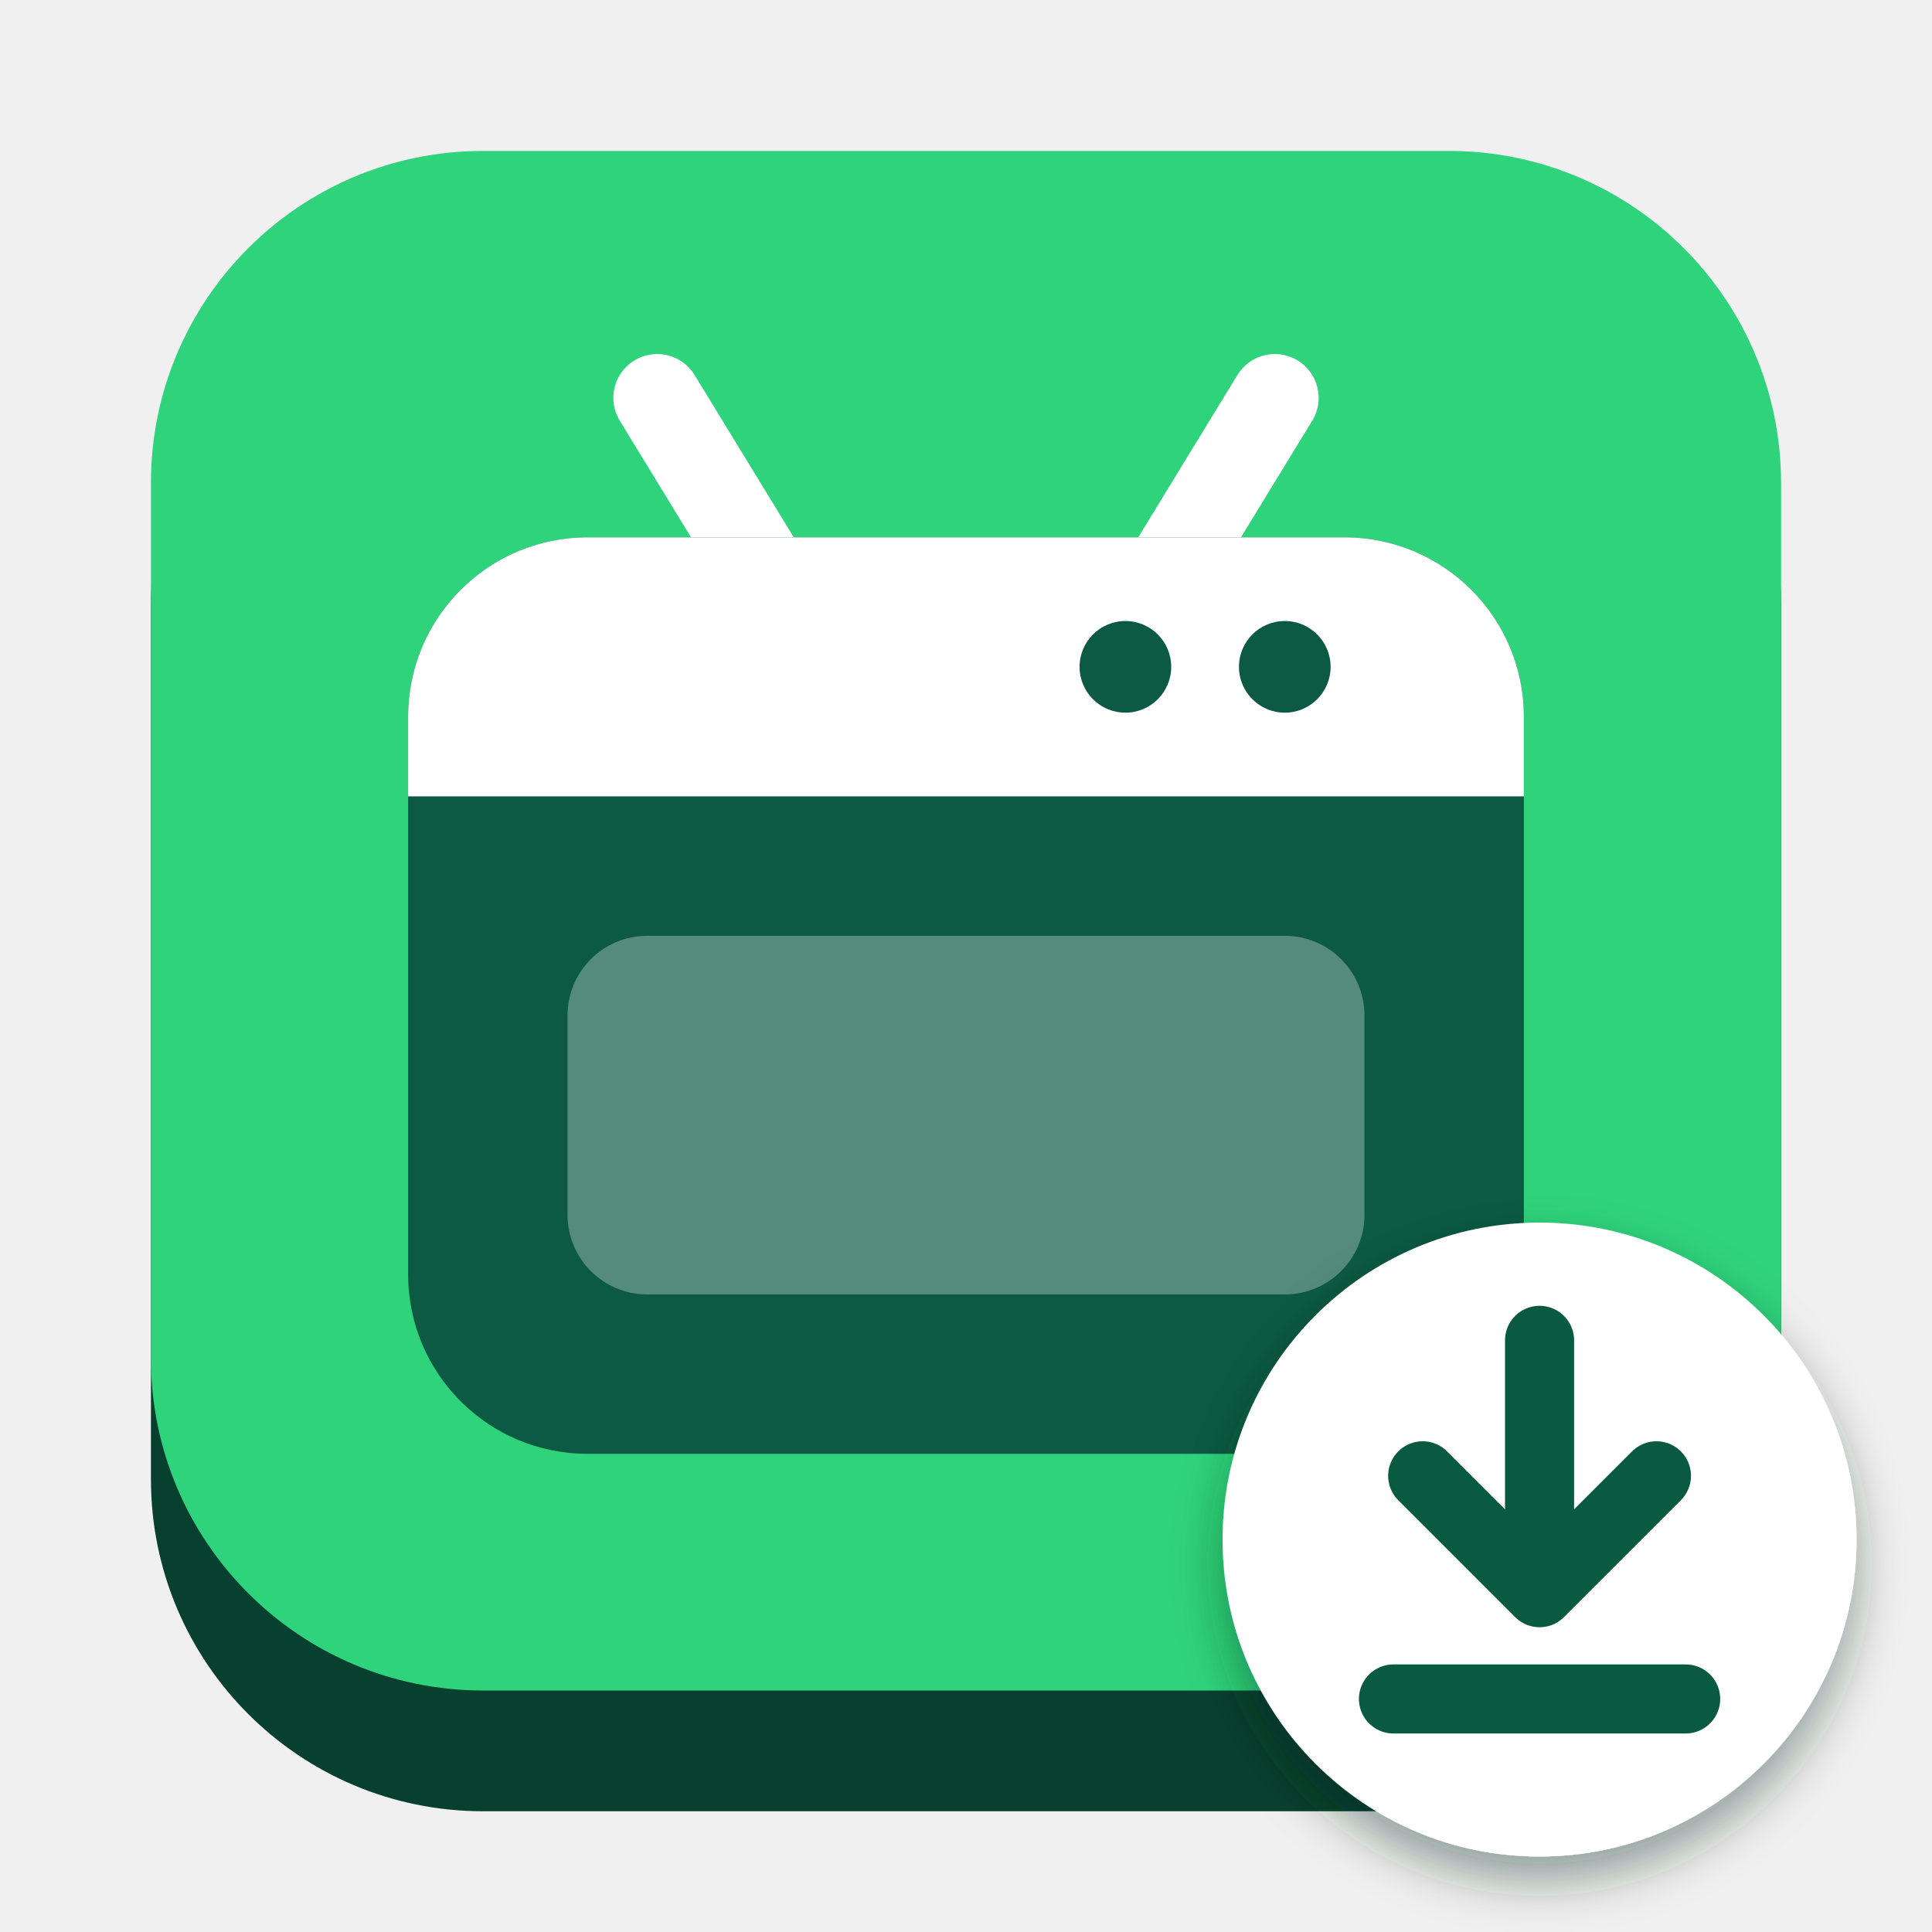
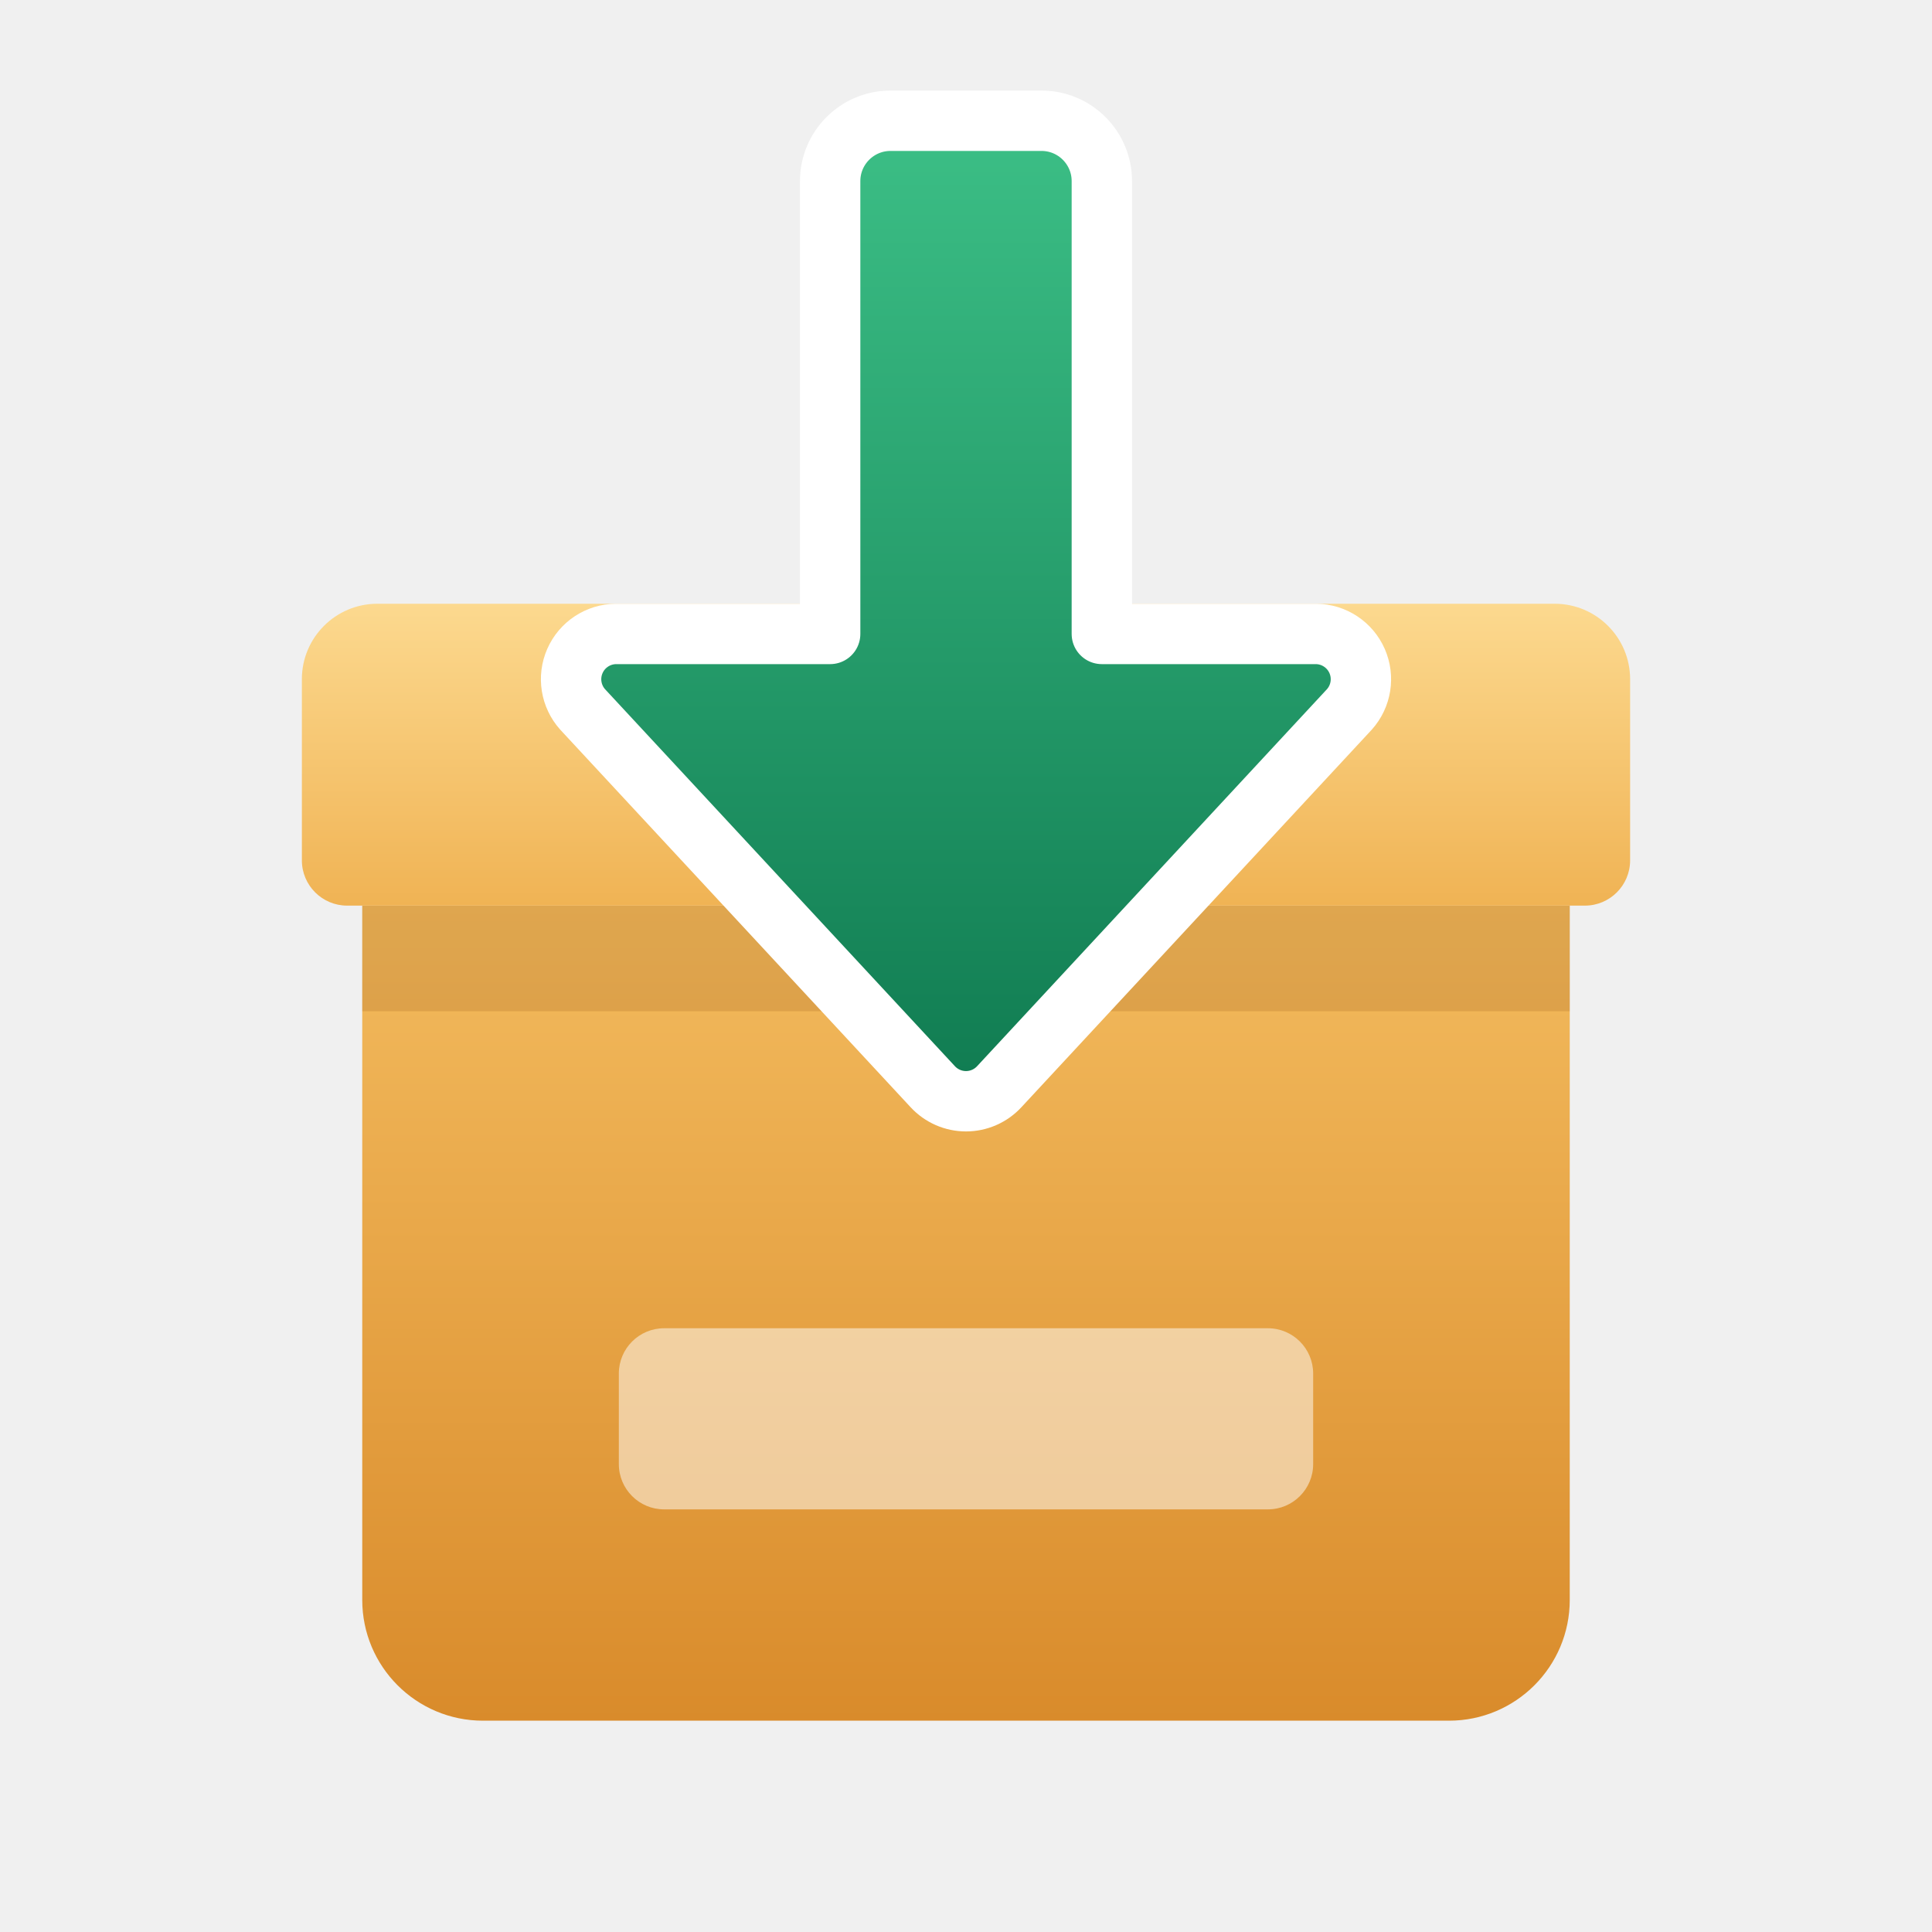
<svg xmlns="http://www.w3.org/2000/svg" width="64" height="64" viewBox="0 0 64 64">
-   <rect x="5" y="9" width="54" height="51" rx="11" fill="#08402f" />
-   <rect x="5" y="5" width="54" height="51" rx="11" fill="#2fd37c" />
-   <g transform="translate(32 31) scale(.66) translate(-32 -32)">
-     <path d="M22 14 L16.5 5 M42 14 L47.5 5" stroke="#ffffff" stroke-width="4.4" stroke-linecap="round" fill="none" />
-     <path d="M13 12h38a9 9 0 0 1 9 9v28a9 9 0 0 1-9 9H13a9 9 0 0 1-9-9V21a9 9 0 0 1 9-9z" fill="#0c5a43" />
-     <path d="M13 12h38a9 9 0 0 1 9 9v4H4v-4a9 9 0 0 1 9-9z" fill="#ffffff" />
-     <circle cx="40" cy="18.5" r="2.3" fill="#0c5a43" />
-     <circle cx="48" cy="18.5" r="2.3" fill="#0c5a43" />
-     <path d="M16 32h32a4 4 0 0 1 4 4v10a4 4 0 0 1-4 4H16a4 4 0 0 1-4-4V36a4 4 0 0 1 4-4z" fill="#ffffff" opacity=".3" />
-   </g>
  <defs>
-     <filter id="badge-shadow" x="-40%" y="-40%" width="180%" height="180%">
-       <feDropShadow dx="0" dy=".8" stdDeviation=".8" flood-color="#022218" flood-opacity=".4" />
-     </filter>
+     <linearGradient id="lid" x1="0" y1="20" x2="0" y2="30" gradientUnits="userSpaceOnUse">
+       <stop offset="0" stop-color="#fcd98f" />
+       <stop offset="1" stop-color="#f0b354" />
+     </linearGradient>
+     <linearGradient id="body" x1="0" y1="30" x2="0" y2="57" gradientUnits="userSpaceOnUse">
+       <stop offset="0" stop-color="#f3bb5e" />
+       <stop offset="1" stop-color="#d98b2b" />
+     </linearGradient>
+     <linearGradient id="arrow" x1="0" y1="4" x2="0" y2="37" gradientUnits="userSpaceOnUse">
+       <stop offset="0" stop-color="#3cbf86" />
+       <stop offset="1" stop-color="#0f7a50" />
+     </linearGradient>
  </defs>
-   <circle cx="51" cy="51" r="10.5" fill="#ffffff" filter="url(#badge-shadow)" />
-   <g transform="translate(51 51) scale(.88) translate(-50 -50)">
-     <path d="M50 42.5v9 M45.6 47.6l4.4 4.4 4.4-4.4 M44.5 56h11" stroke="#0a5a41" stroke-width="2.6" stroke-linecap="round" stroke-linejoin="round" fill="none" />
-   </g>
+   <path d="M12 30H52V53A4 4 0 0 1 48 57H16A4 4 0 0 1 12 53Z" fill="url(#body)" />
+   <path d="M12 30H52V33.5H12Z" fill="#8a4b0c" fill-opacity="0.18" />
+   <path d="M22 44H42A1.5 1.5 0 0 1 43.5 45.5V48.5A1.5 1.5 0 0 1 42 50H22A1.5 1.5 0 0 1 20.5 48.5V45.5A1.5 1.5 0 0 1 22 44Z" fill="#ffffff" fill-opacity="0.5" />
+   <path d="M10 22.5A2.5 2.5 0 0 1 12.5 20H51.5A2.5 2.5 0 0 1 54 22.5V28.5A1.5 1.5 0 0 1 52.5 30H11.5A1.5 1.5 0 0 1 10 28.5Z" fill="url(#lid)" />
+   <path d="M29.5 4H34.5A2 2 0 0 1 36.5 6V21H43.6A1.5 1.5 0 0 1 44.7 23.5L33.1 36A1.5 1.5 0 0 1 30.9 36L19.3 23.5A1.5 1.5 0 0 1 20.4 21H27.5V6A2 2 0 0 1 29.5 4Z" fill="url(#arrow)" stroke="#ffffff" stroke-width="2" stroke-linejoin="round" />
</svg>
